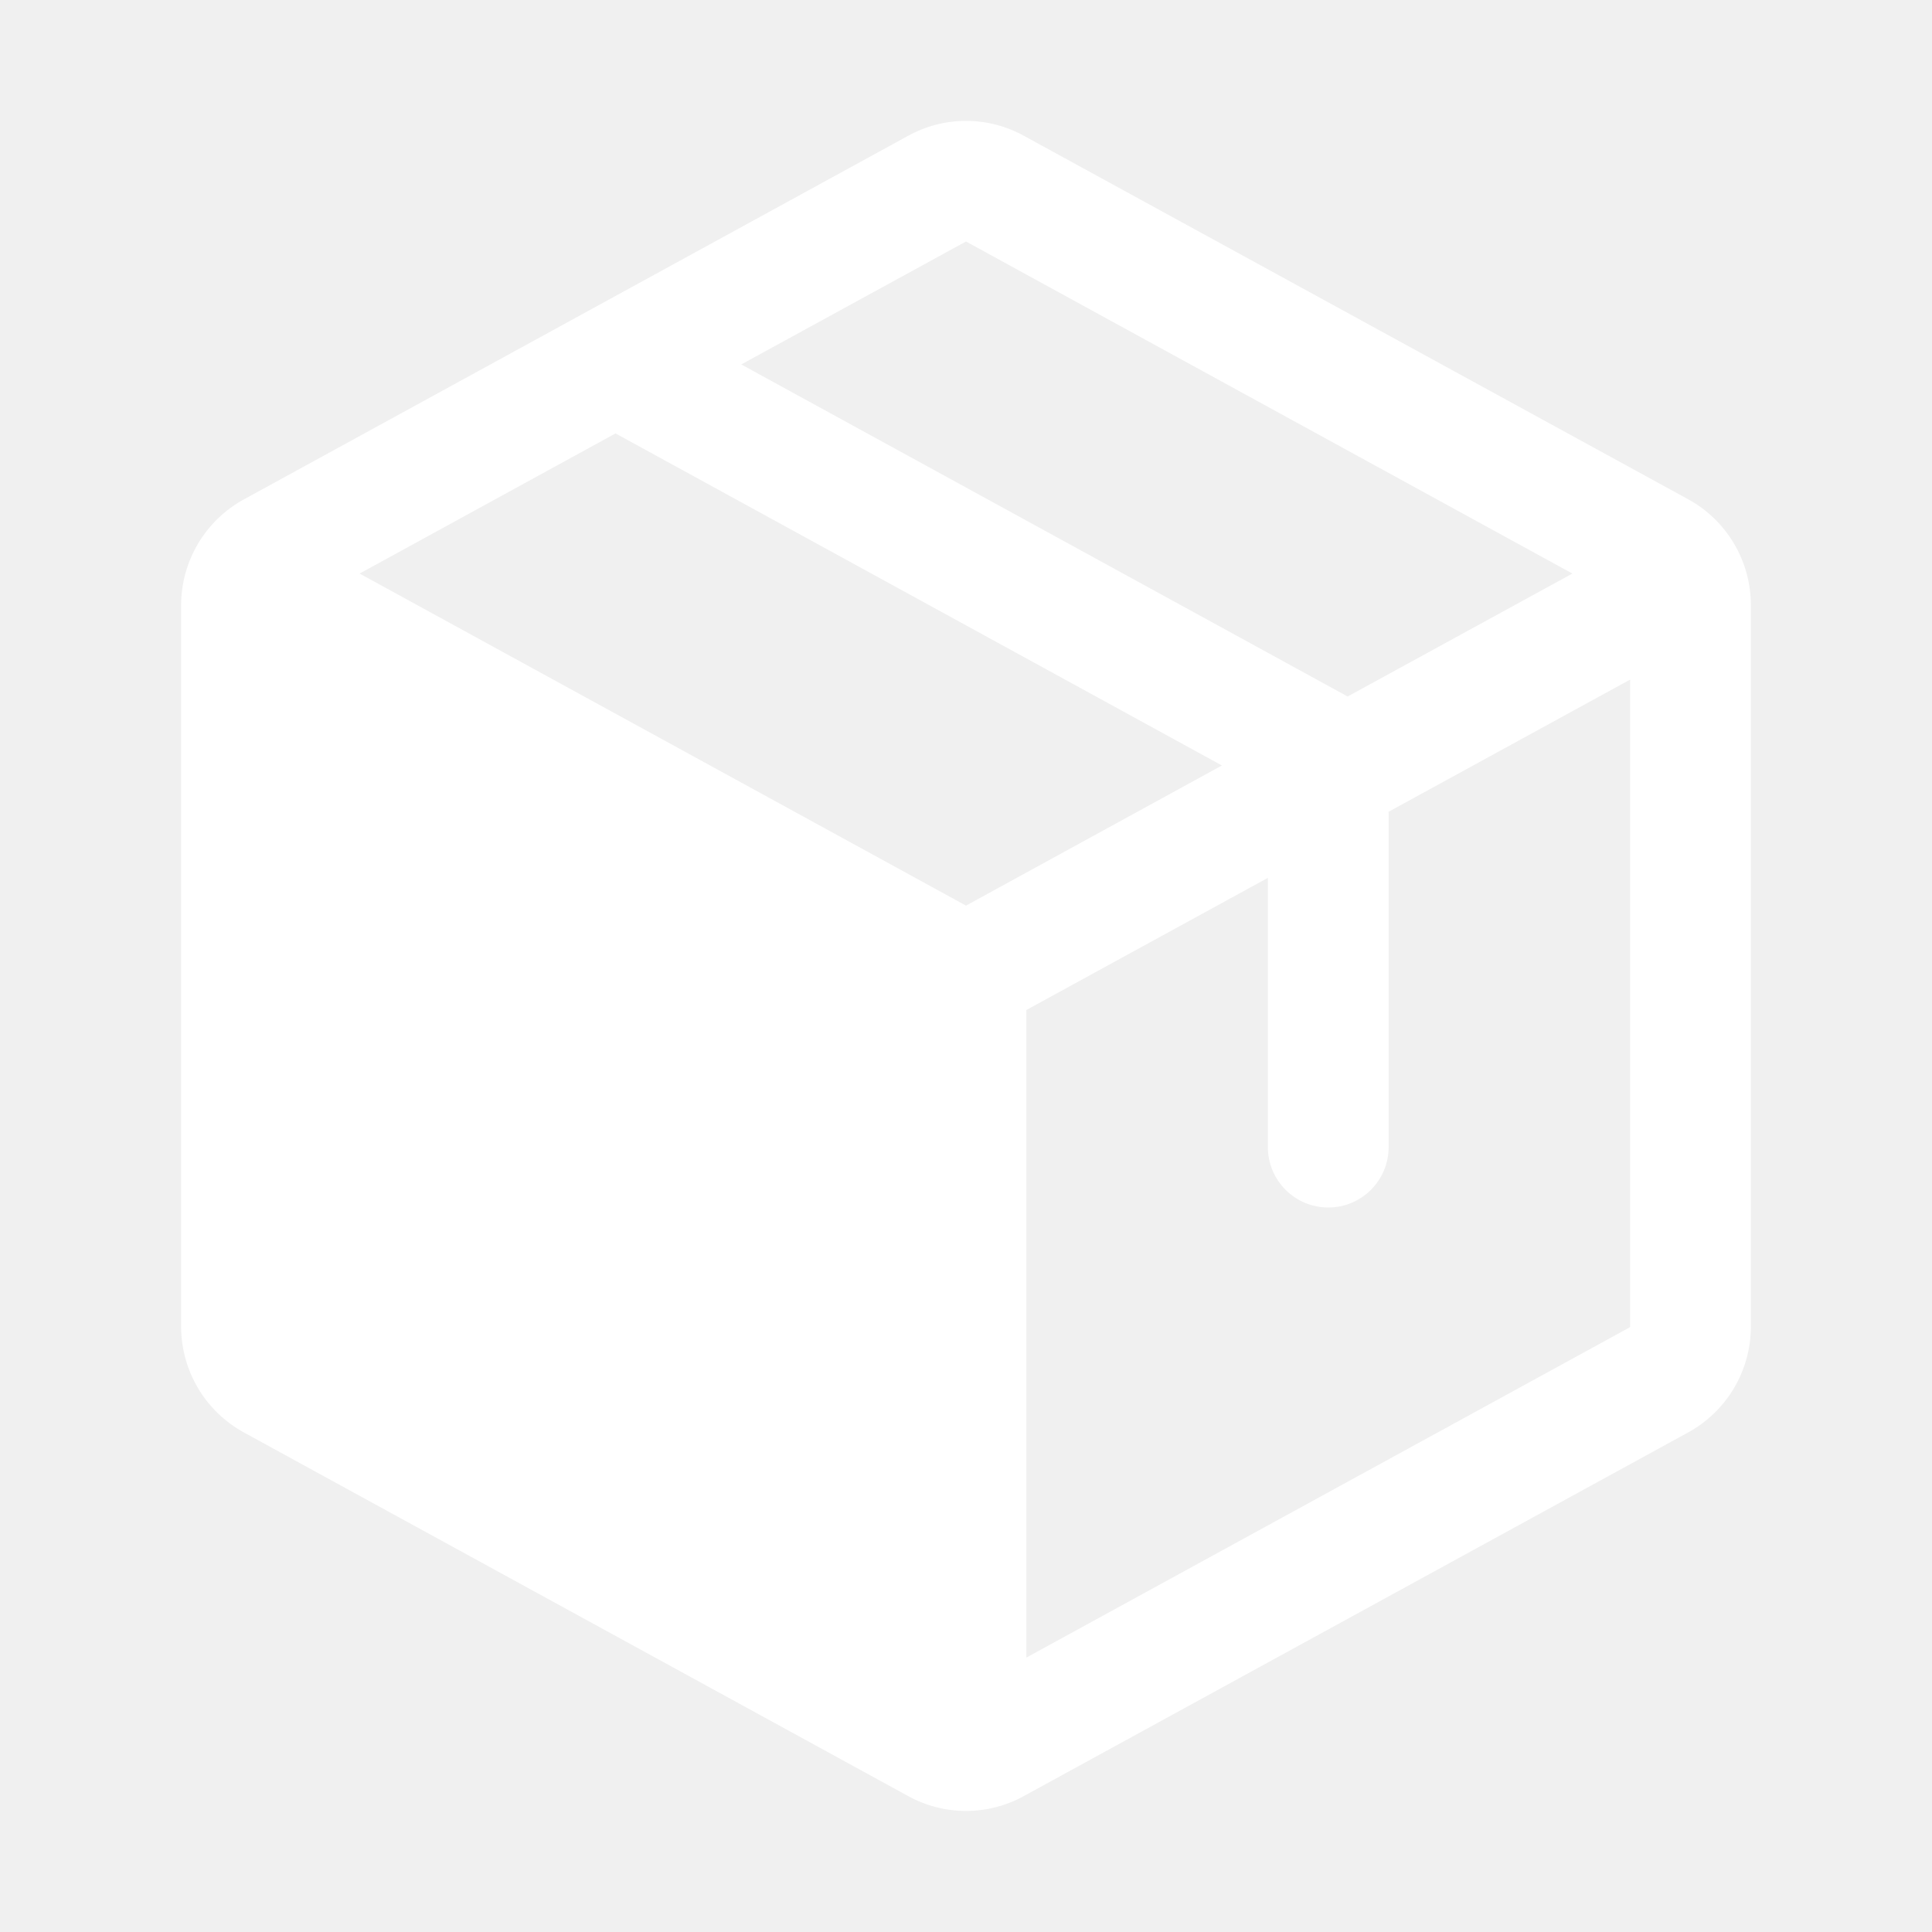
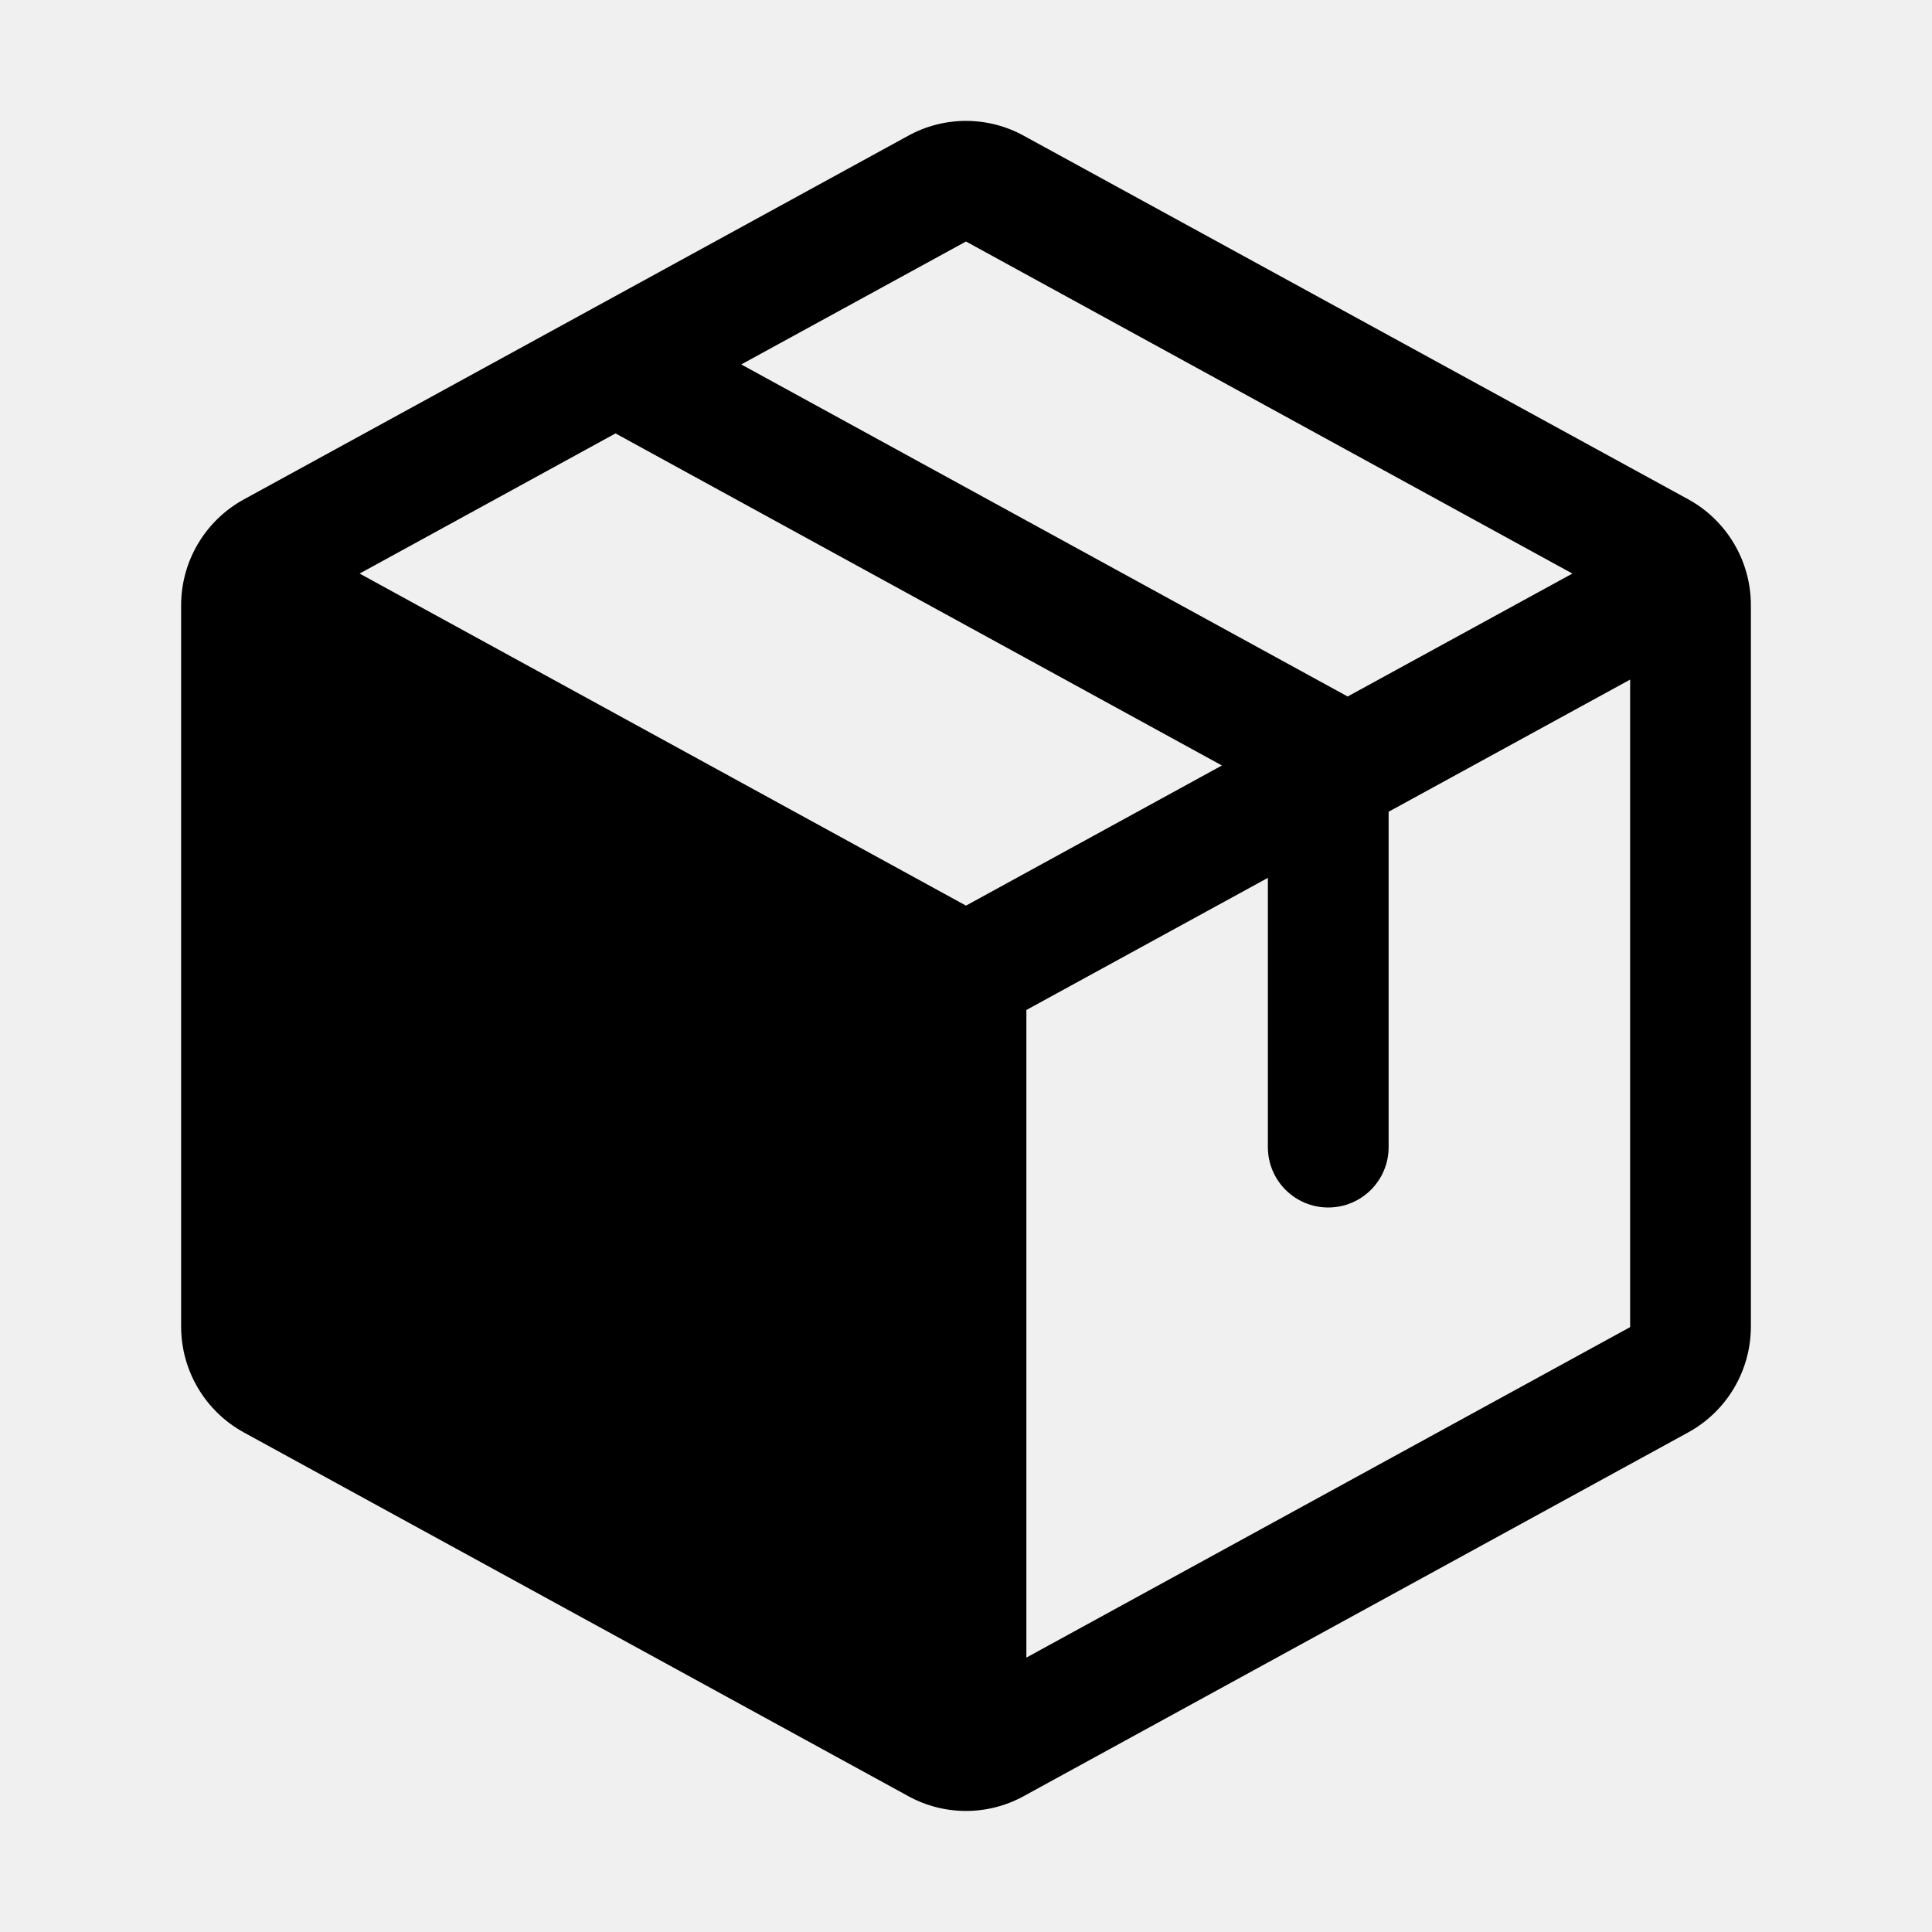
<svg xmlns="http://www.w3.org/2000/svg" width="256" height="256" viewBox="0 0 256 256">
-   <path fill="#fff" d="m223.68 66.15l-88-48.15a15.88 15.88 0 0 0-15.36 0l-88 48.17a16 16 0 0 0-8.32 14v95.64a16 16 0 0 0 8.32 14l88 48.17a15.88 15.88 0 0 0 15.36 0l88-48.17a16 16 0 0 0 8.32-14V80.18a16 16 0 0 0-8.32-14.03M128 32l80.35 44l-29.78 16.29l-80.35-44Zm0 88L47.65 76l33.91-18.57l80.35 44Zm88 55.85l-80 43.79v-85.81l32-17.51V152a8 8 0 0 0 16 0v-44.44l32-17.51v85.76Z" />
+   <path fill="#000" d="m223.68 66.15l-88-48.15a15.88 15.88 0 0 0-15.36 0l-88 48.17a16 16 0 0 0-8.32 14v95.64a16 16 0 0 0 8.32 14l88 48.17a15.88 15.88 0 0 0 15.36 0l88-48.17a16 16 0 0 0 8.32-14V80.18a16 16 0 0 0-8.32-14.03M128 32l80.35 44l-29.78 16.29l-80.35-44Zm0 88L47.65 76l33.91-18.57l80.35 44Zm88 55.85l-80 43.79v-85.81l32-17.51V152a8 8 0 0 0 16 0v-44.44l32-17.51v85.76Z" />
</svg>
